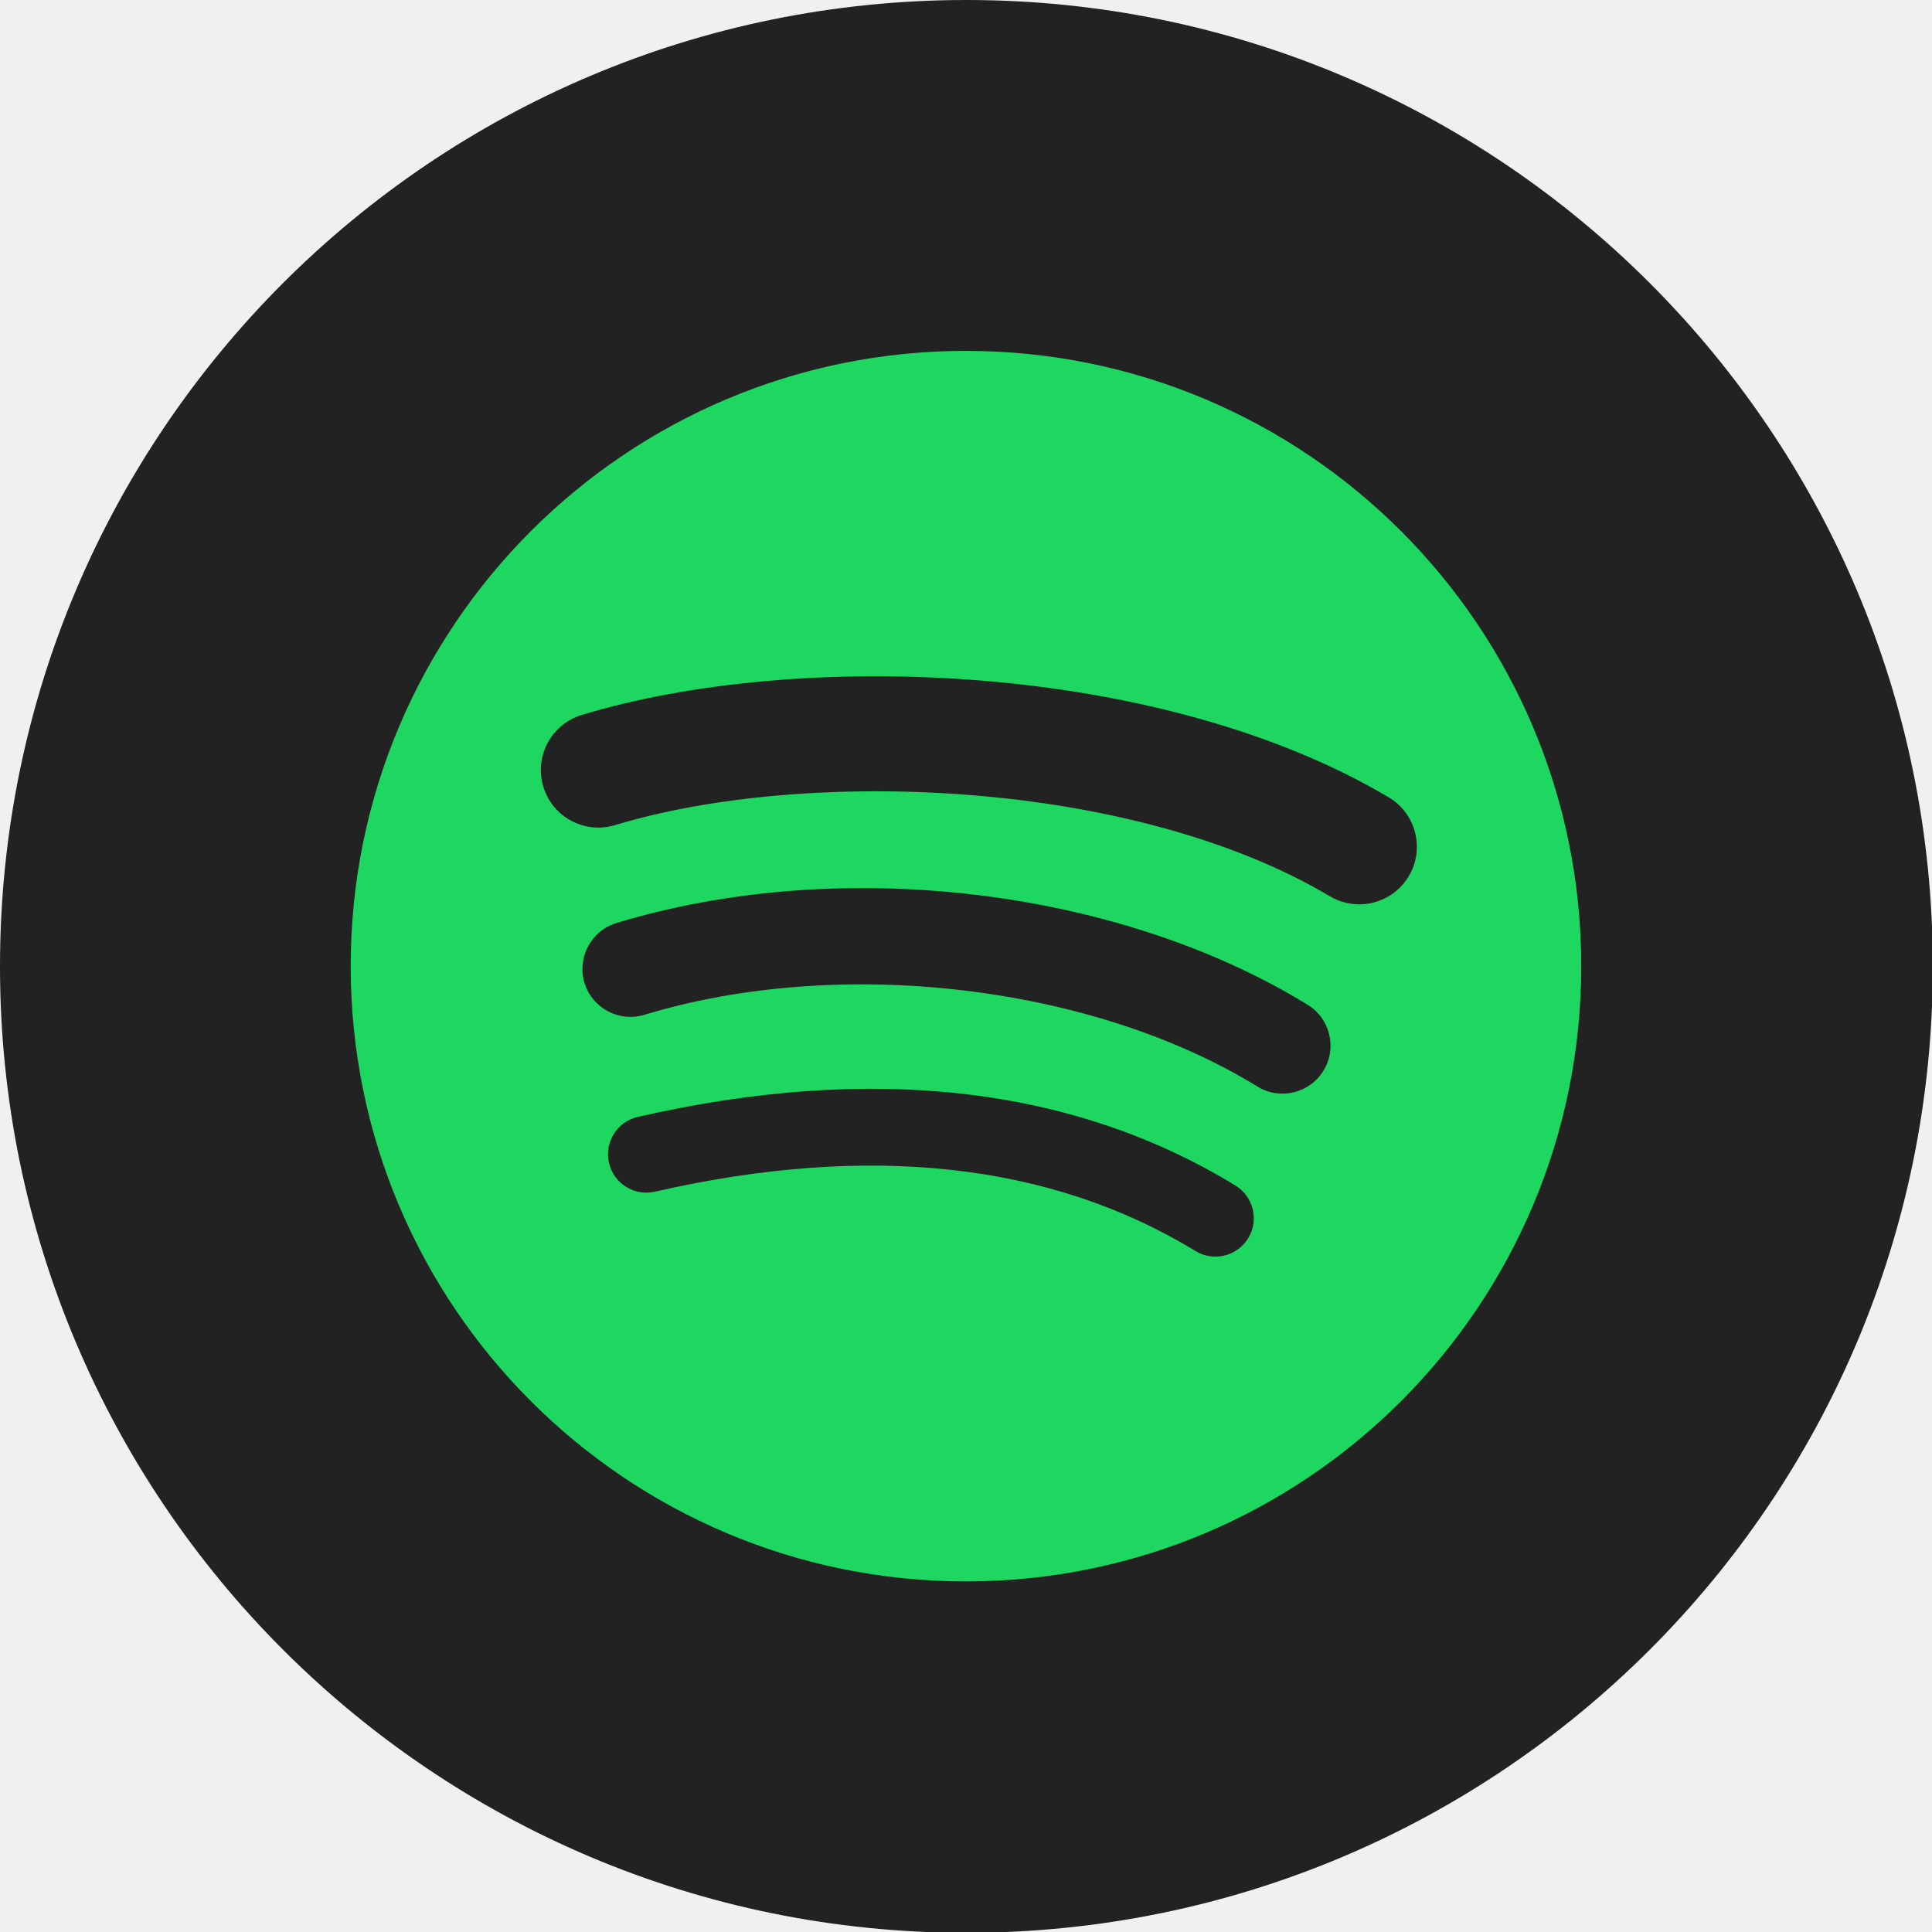
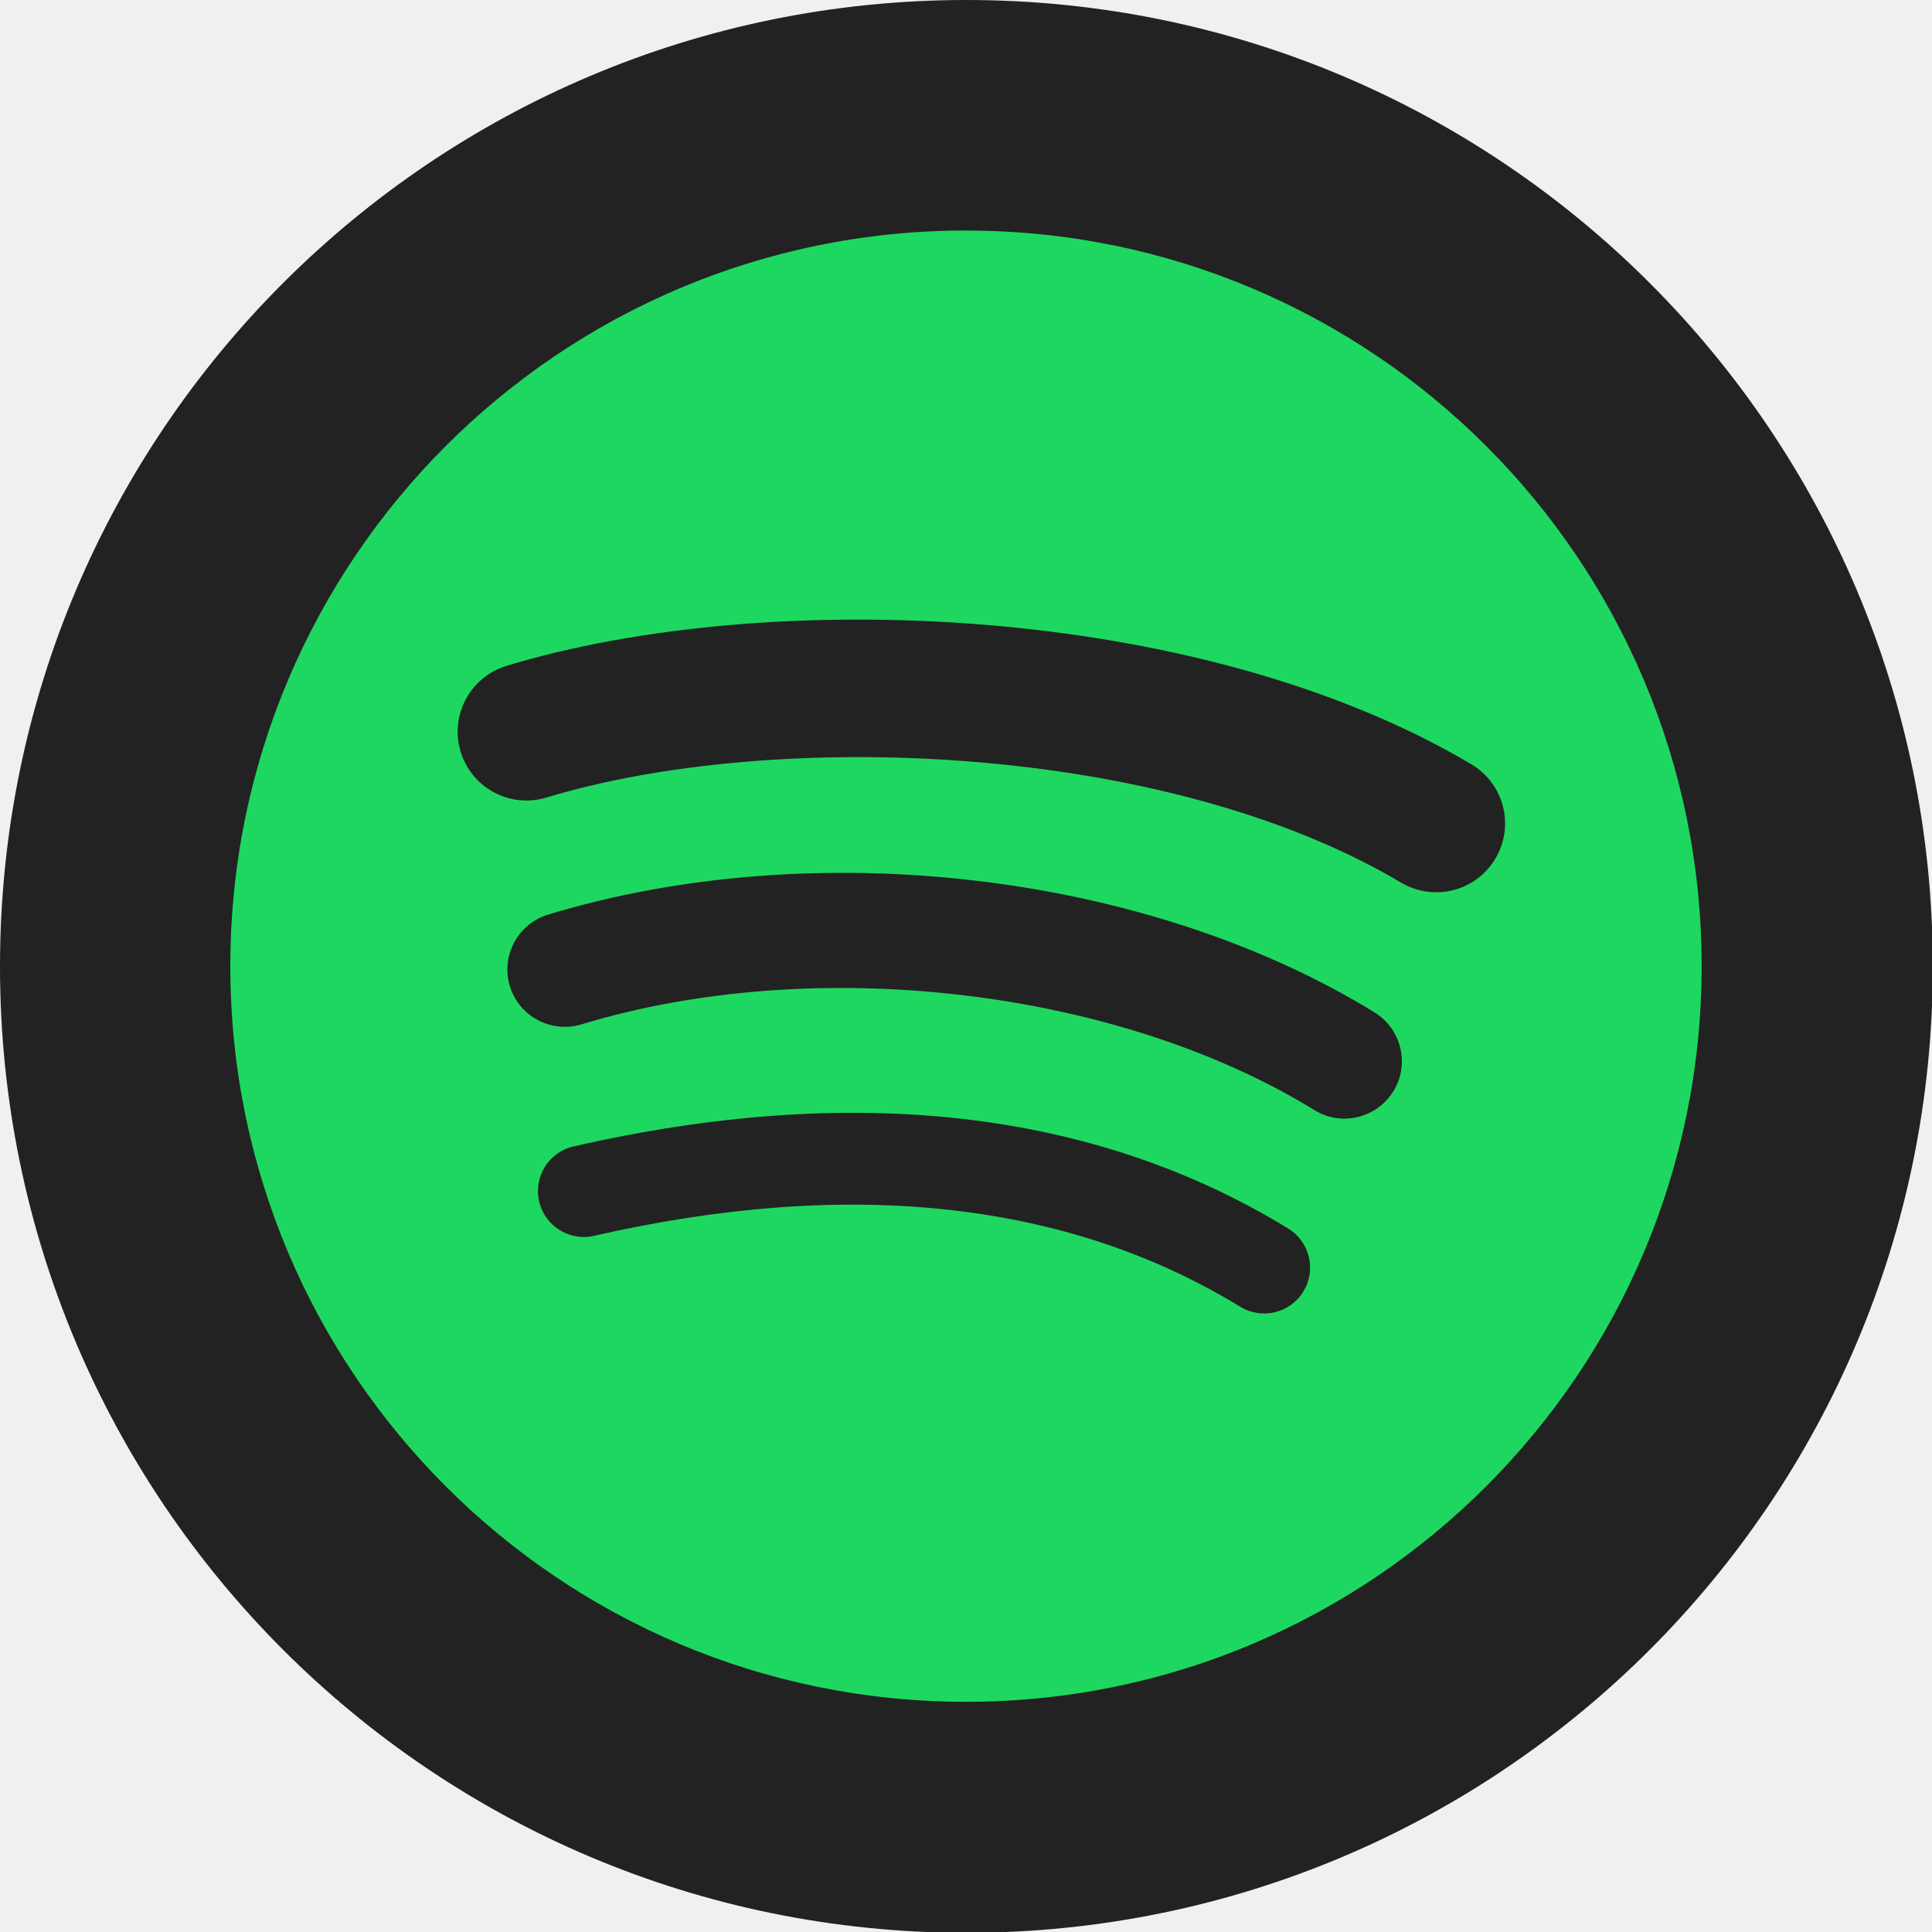
<svg xmlns="http://www.w3.org/2000/svg" width="144" height="144" viewBox="0 0 144 144" fill="none">
  <g clip-path="url(#clip0_779_7)">
    <path d="M72.03 144.06C111.811 144.06 144.06 111.811 144.06 72.03C144.06 32.249 111.811 0 72.03 0C32.249 0 0 32.249 0 72.03C0 111.811 32.249 144.06 72.03 144.06Z" fill="#222222" />
    <g clip-path="url(#clip1_779_7)">
-       <path d="M71.998 26.152C46.671 26.152 26.139 46.684 26.139 72.01C26.139 97.338 46.671 117.869 71.998 117.869C97.327 117.869 117.858 97.338 117.858 72.01C117.858 46.685 97.327 26.154 71.997 26.154L71.998 26.152ZM93.029 92.293C92.207 93.64 90.444 94.067 89.097 93.24C78.329 86.664 64.775 85.174 48.812 88.821C47.273 89.172 45.74 88.208 45.389 86.669C45.037 85.13 45.997 83.597 47.539 83.246C65.008 79.254 79.993 80.974 92.081 88.361C93.428 89.188 93.856 90.946 93.029 92.293ZM98.642 79.805C97.607 81.489 95.405 82.02 93.724 80.985C81.397 73.406 62.607 71.212 48.026 75.638C46.135 76.209 44.138 75.143 43.564 73.256C42.995 71.365 44.061 69.371 45.949 68.796C62.603 63.743 83.308 66.191 97.464 74.89C99.145 75.925 99.677 78.126 98.642 79.805ZM99.124 66.802C84.343 58.023 59.958 57.216 45.846 61.499C43.58 62.186 41.184 60.907 40.497 58.641C39.81 56.374 41.089 53.979 43.356 53.29C59.555 48.372 86.484 49.322 103.501 59.425C105.544 60.634 106.212 63.267 105.002 65.302C103.797 67.34 101.157 68.012 99.126 66.802H99.124Z" fill="#1ED760" />
+       <path d="M71.997 17.181C41.715 17.181 17.166 41.73 17.166 72.012C17.166 102.296 41.715 126.843 71.997 126.843C102.283 126.843 126.83 102.296 126.83 72.012C126.83 41.732 102.283 17.184 71.997 17.184L71.997 17.181ZM97.143 96.263C96.161 97.874 94.052 98.385 92.442 97.396C79.568 89.533 63.361 87.752 44.275 92.112C42.435 92.531 40.602 91.379 40.183 89.539C39.762 87.699 40.91 85.866 42.754 85.447C63.641 80.673 81.557 82.73 96.01 91.562C97.621 92.551 98.132 94.653 97.143 96.263ZM103.854 81.332C102.617 83.345 99.984 83.98 97.974 82.743C83.236 73.681 60.769 71.058 43.336 76.35C41.075 77.032 38.687 75.758 38.001 73.501C37.32 71.24 38.595 68.857 40.852 68.17C60.765 62.127 85.521 65.054 102.446 75.455C104.457 76.693 105.092 79.324 103.854 81.332ZM104.43 65.785C86.758 55.288 57.602 54.323 40.729 59.444C38.02 60.266 35.155 58.736 34.334 56.027C33.512 53.316 35.041 50.453 37.752 49.629C57.12 43.75 89.318 44.886 109.665 56.964C112.107 58.41 112.906 61.558 111.459 63.992C110.018 66.429 106.862 67.232 104.433 65.785H104.43Z" fill="#1ED760" />
    </g>
  </g>
  <defs>
    <clipPath id="clip0_779_7">
      <rect width="144" height="144" fill="white" />
    </clipPath>
    <clipPath id="clip1_779_7">
-       <rect width="92" height="92" fill="white" transform="translate(26 26)" />
+       <rect width="110" height="110" fill="white" transform="translate(17 17)" />
    </clipPath>
  </defs>
</svg>
